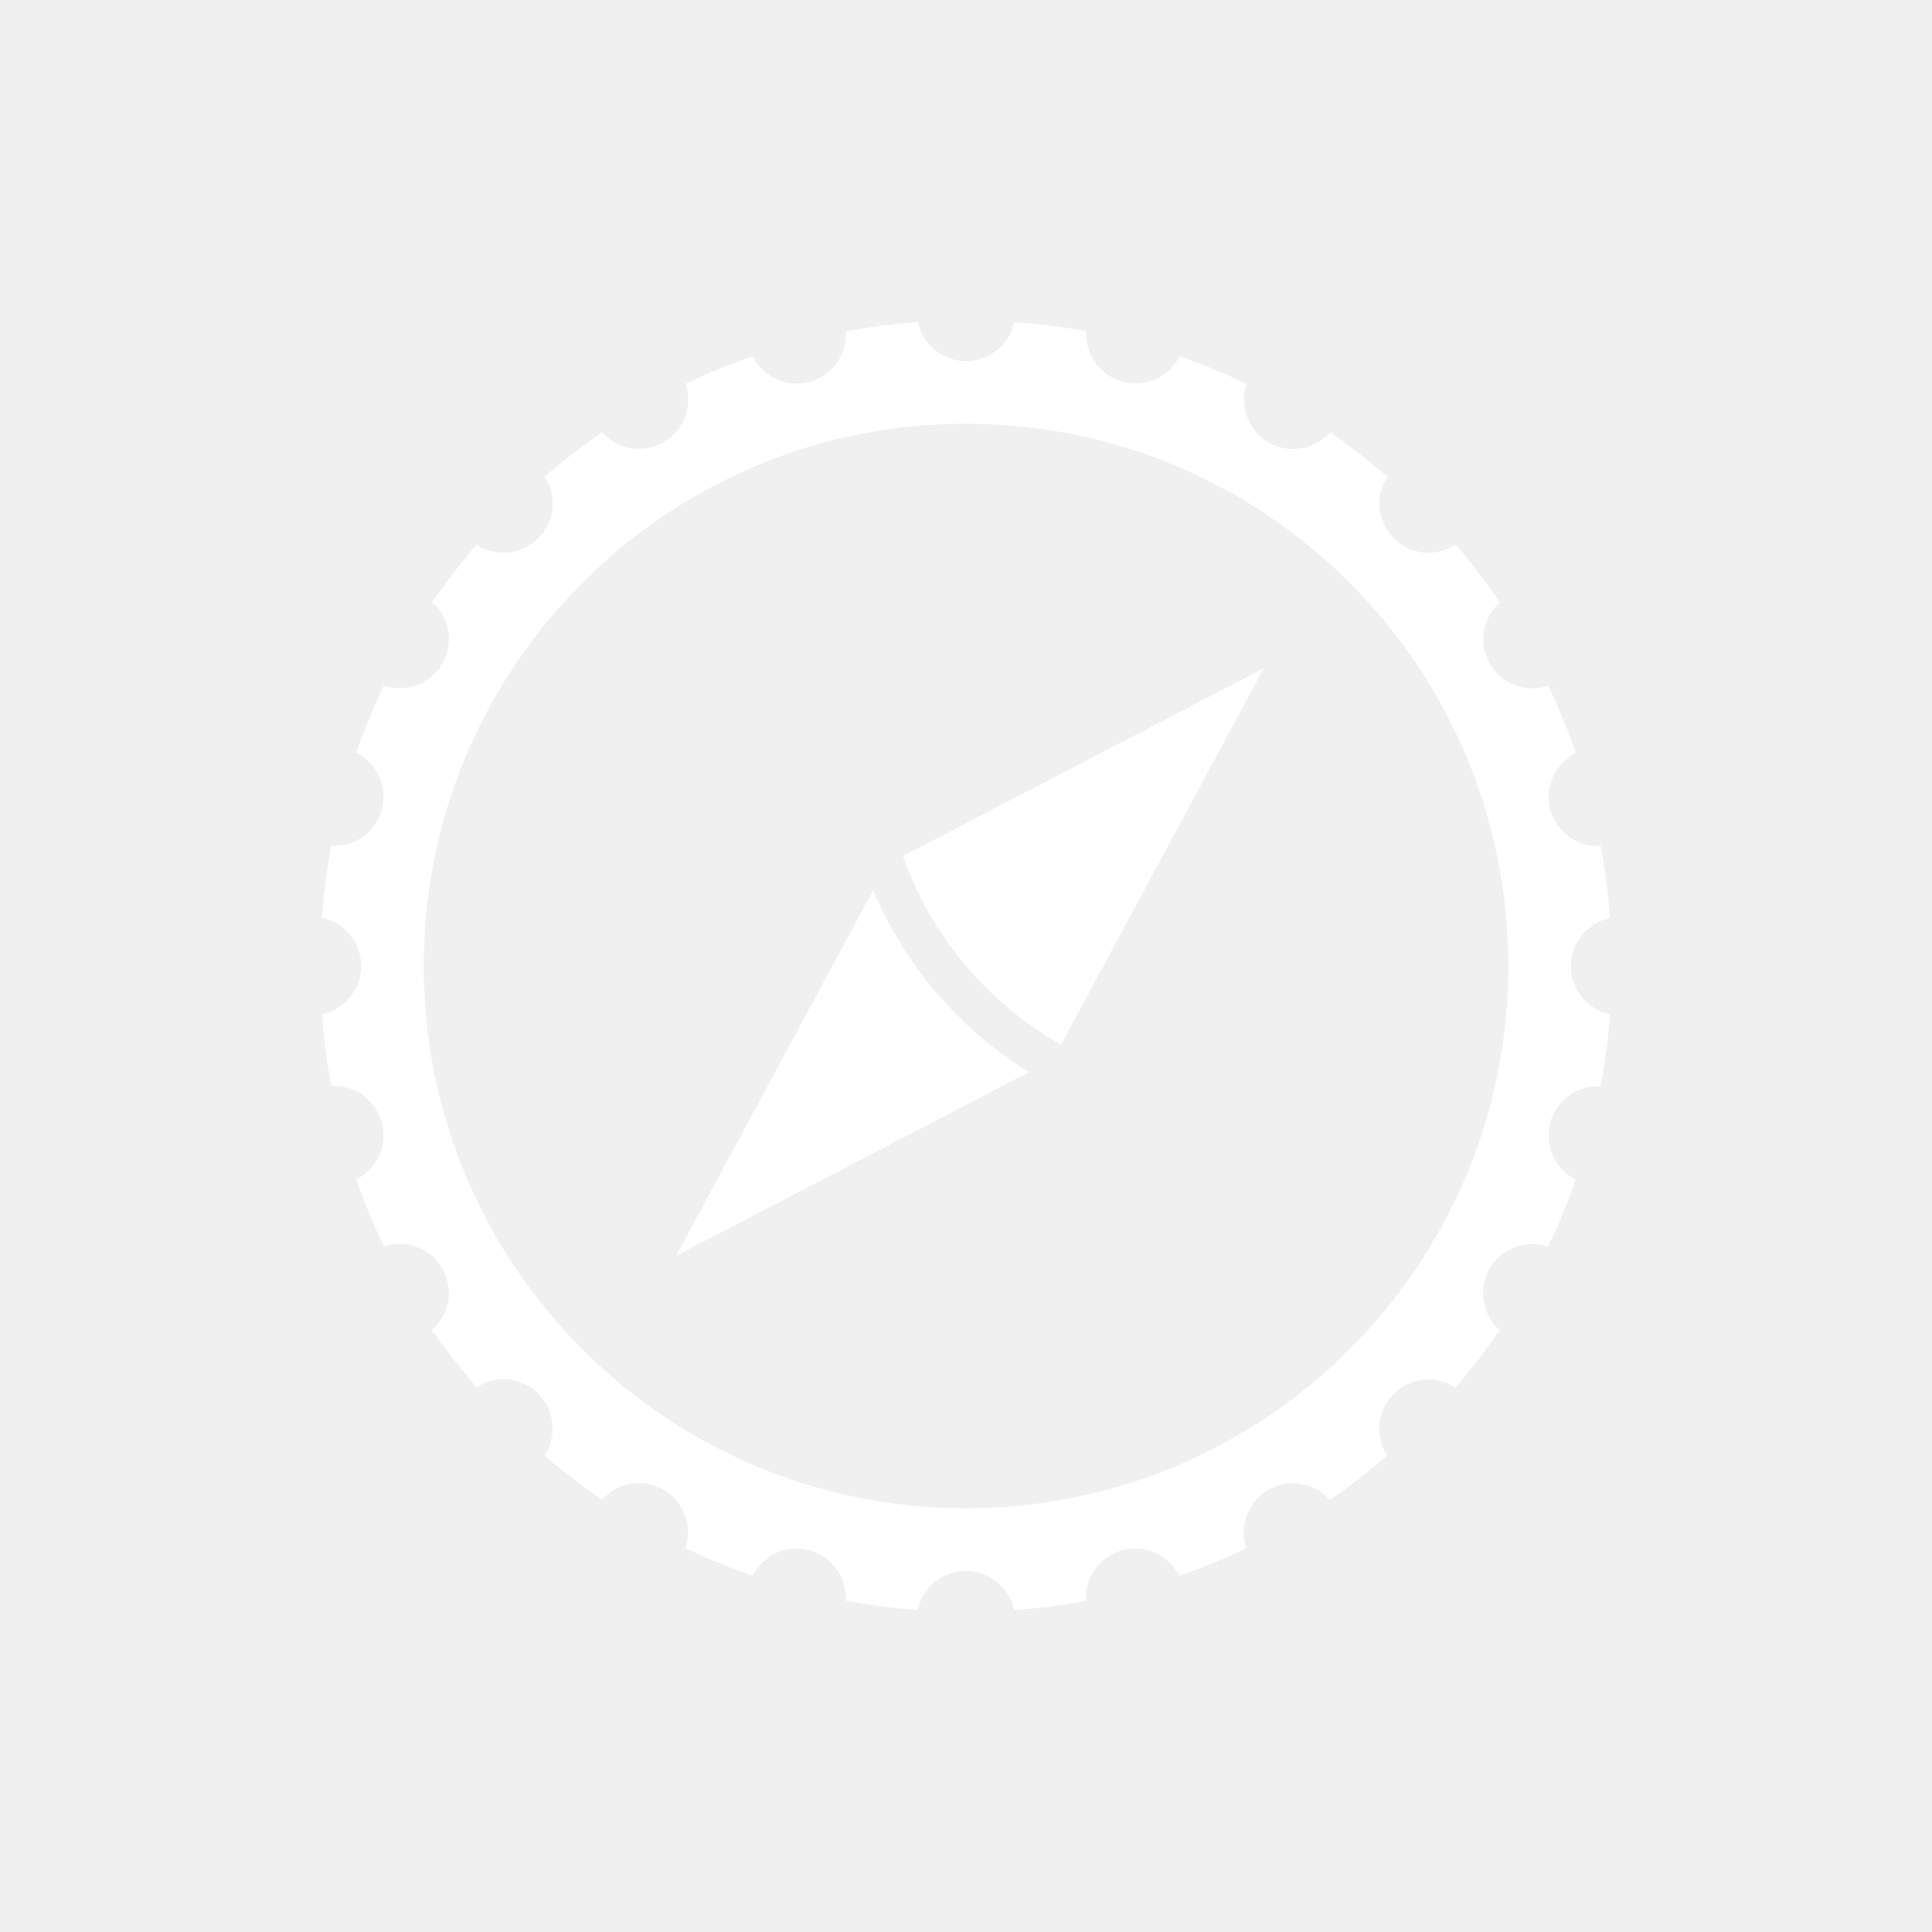
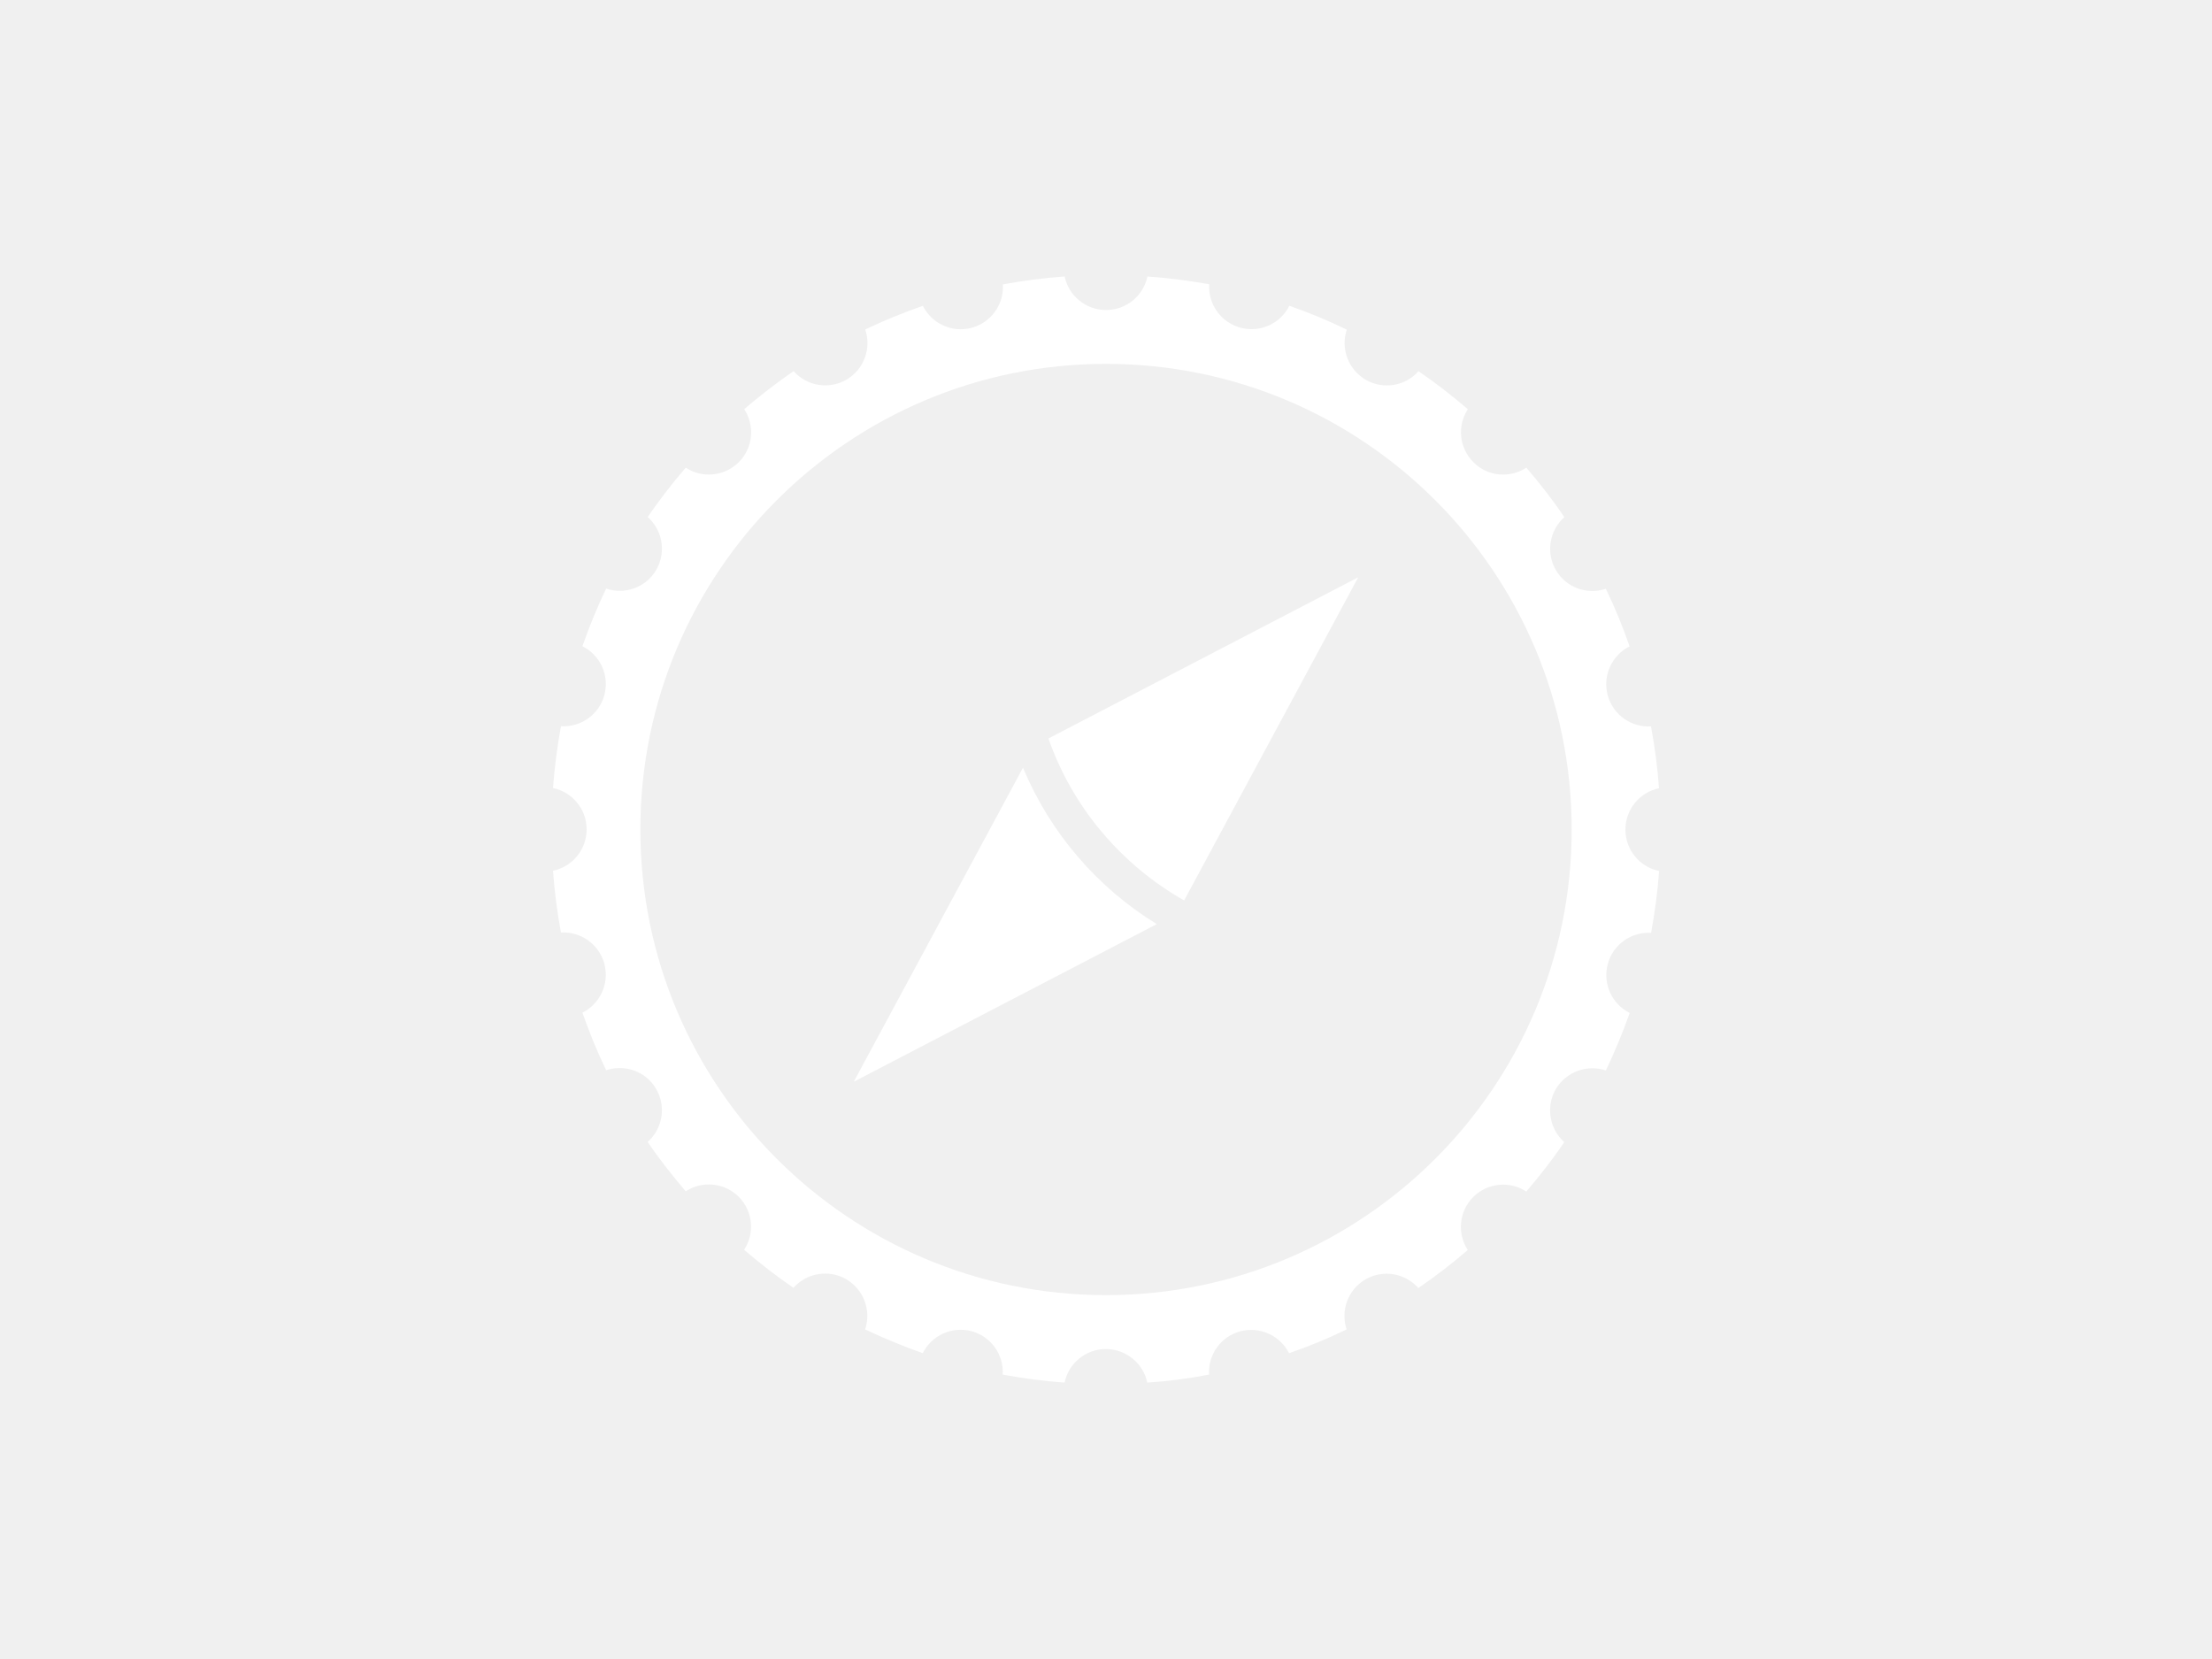
- <svg xmlns="http://www.w3.org/2000/svg" version="1.1" id="Vrstva_1" x="0px" y="0px" width="30px" height="30px" viewBox="0 0 30 30" enable-background="new 0 0 30 30" xml:space="preserve">
-   <g>
-     <path fill="#FFFFFF" d="M24.392,15.002c0-0.368,0.262-0.677,0.608-0.747c-0.027-0.38-0.076-0.752-0.145-1.118   c-0.355,0.02-0.688-0.208-0.783-0.566c-0.095-0.357,0.078-0.722,0.397-0.881c-0.124-0.356-0.265-0.705-0.43-1.042   c-0.337,0.115-0.72-0.021-0.905-0.342c-0.184-0.32-0.111-0.719,0.156-0.954c-0.213-0.313-0.442-0.609-0.688-0.894   c-0.296,0.194-0.699,0.163-0.956-0.097c-0.263-0.262-0.296-0.663-0.102-0.96c-0.283-0.244-0.581-0.475-0.891-0.688   c-0.236,0.267-0.634,0.34-0.955,0.156c-0.319-0.187-0.456-0.568-0.342-0.907c-0.335-0.163-0.684-0.308-1.04-0.432   c-0.157,0.319-0.525,0.493-0.883,0.397c-0.358-0.098-0.587-0.43-0.565-0.786C16.502,5.076,16.128,5.028,15.749,5   C15.677,5.348,15.368,5.607,15,5.607c-0.367,0-0.677-0.26-0.748-0.607c-0.378,0.028-0.75,0.076-1.117,0.144   c0.022,0.356-0.208,0.688-0.566,0.785c-0.356,0.095-0.723-0.079-0.881-0.398c-0.356,0.125-0.703,0.266-1.042,0.428   c0.115,0.341-0.021,0.723-0.341,0.908C9.984,7.052,9.586,6.979,9.351,6.712C9.042,6.925,8.743,7.154,8.458,7.4   C8.652,7.696,8.621,8.098,8.36,8.358C8.098,8.62,7.696,8.652,7.4,8.458C7.155,8.742,6.926,9.039,6.712,9.35   c0.267,0.236,0.34,0.633,0.156,0.954C6.683,10.625,6.3,10.76,5.961,10.645c-0.163,0.337-0.304,0.685-0.429,1.042   c0.318,0.158,0.493,0.524,0.397,0.882c-0.096,0.356-0.428,0.587-0.785,0.564C5.077,13.499,5.028,13.872,5,14.251   c0.348,0.072,0.608,0.38,0.608,0.747c0,0.369-0.261,0.678-0.608,0.749c0.028,0.379,0.075,0.751,0.144,1.116   c0.356-0.021,0.689,0.21,0.785,0.567c0.095,0.359-0.079,0.723-0.397,0.882c0.125,0.356,0.266,0.706,0.429,1.041   c0.339-0.113,0.722,0.021,0.906,0.342c0.185,0.321,0.112,0.719-0.156,0.956c0.212,0.311,0.443,0.606,0.689,0.892   c0.296-0.194,0.698-0.162,0.958,0.097c0.261,0.262,0.293,0.665,0.098,0.96c0.285,0.245,0.583,0.475,0.892,0.687   c0.236-0.265,0.633-0.34,0.954-0.155c0.32,0.187,0.456,0.568,0.342,0.907c0.336,0.161,0.686,0.304,1.042,0.43   c0.158-0.319,0.523-0.493,0.882-0.398c0.356,0.096,0.587,0.43,0.564,0.784c0.366,0.069,0.739,0.117,1.119,0.145   c0.072-0.347,0.379-0.608,0.747-0.608c0.369,0.002,0.677,0.263,0.749,0.609c0.378-0.027,0.751-0.075,1.117-0.145   c-0.021-0.355,0.208-0.688,0.565-0.784c0.357-0.094,0.722,0.08,0.881,0.397c0.358-0.123,0.708-0.265,1.042-0.43   c-0.113-0.337,0.021-0.72,0.343-0.905c0.321-0.184,0.718-0.111,0.954,0.157c0.312-0.214,0.608-0.442,0.893-0.688   c-0.195-0.295-0.161-0.698,0.098-0.958c0.262-0.26,0.664-0.294,0.96-0.098c0.246-0.287,0.476-0.584,0.686-0.893   c-0.264-0.236-0.338-0.636-0.156-0.954c0.187-0.321,0.571-0.456,0.908-0.342c0.162-0.337,0.305-0.686,0.431-1.04   c-0.318-0.16-0.494-0.527-0.397-0.884c0.094-0.357,0.429-0.586,0.783-0.565c0.068-0.367,0.117-0.74,0.145-1.118   C24.653,15.679,24.392,15.371,24.392,15.002z M15,23.421c-4.652,0-8.42-3.771-8.42-8.421c0-4.651,3.768-8.42,8.42-8.42   c4.65,0,8.421,3.769,8.421,8.42C23.421,19.65,19.65,23.421,15,23.421z" />
-   </g>
+ <svg xmlns="http://www.w3.org/2000/svg" version="1.1" x="0px" y="0px" width="40px" height="30px" viewBox="0 0 40 30" enable-background="new 0 0 40 30" xml:space="preserve">
  <g>
    <g>
-       <path fill="#FFFFFF" d="M14.021,13.292c0.436,1.246,1.319,2.286,2.454,2.929l3.148-5.844L14.021,13.292z" />
-       <path fill="#FFFFFF" d="M13.56,13.821l-3.06,5.678l5.479-2.851C14.905,15.988,14.052,14.999,13.56,13.821z" />
+       <path fill="#FFFFFF" d="M29.393,15.001c0-0.368,0.262-0.677,0.607-0.747c-0.027-0.38-0.076-0.752-0.145-1.118    c-0.355,0.02-0.688-0.208-0.783-0.566c-0.096-0.357,0.078-0.722,0.396-0.881c-0.123-0.356-0.265-0.705-0.43-1.042    c-0.337,0.115-0.721-0.021-0.905-0.342c-0.184-0.32-0.11-0.719,0.156-0.954c-0.213-0.313-0.442-0.609-0.688-0.894    c-0.295,0.194-0.699,0.163-0.955-0.097c-0.264-0.262-0.297-0.663-0.103-0.96c-0.283-0.244-0.581-0.475-0.892-0.688    c-0.235,0.267-0.633,0.34-0.954,0.156c-0.319-0.187-0.456-0.568-0.343-0.907c-0.334-0.163-0.684-0.308-1.039-0.432    c-0.157,0.319-0.525,0.493-0.883,0.397c-0.358-0.098-0.588-0.43-0.565-0.786C21.502,5.076,21.128,5.027,20.749,5    C20.677,5.348,20.368,5.606,20,5.606c-0.367,0-0.677-0.26-0.748-0.607c-0.378,0.028-0.75,0.076-1.117,0.144    c0.022,0.356-0.208,0.688-0.566,0.785c-0.356,0.095-0.723-0.079-0.881-0.398c-0.356,0.125-0.703,0.266-1.042,0.428    c0.115,0.341-0.021,0.723-0.341,0.908c-0.321,0.185-0.719,0.112-0.954-0.155c-0.309,0.213-0.608,0.442-0.893,0.688    c0.194,0.296,0.163,0.698-0.098,0.958c-0.262,0.262-0.664,0.294-0.96,0.1c-0.245,0.284-0.474,0.581-0.688,0.892    c0.267,0.236,0.34,0.633,0.156,0.954c-0.185,0.321-0.568,0.456-0.907,0.341c-0.163,0.337-0.304,0.685-0.429,1.042    c0.318,0.158,0.493,0.524,0.397,0.882c-0.096,0.356-0.428,0.587-0.785,0.564c-0.067,0.366-0.116,0.739-0.144,1.118    c0.348,0.072,0.608,0.38,0.608,0.747c0,0.369-0.261,0.678-0.608,0.749c0.028,0.378,0.075,0.751,0.144,1.117    c0.356-0.021,0.689,0.209,0.785,0.566c0.095,0.359-0.079,0.723-0.397,0.883c0.125,0.355,0.266,0.705,0.429,1.041    c0.339-0.113,0.722,0.02,0.906,0.342c0.185,0.32,0.112,0.719-0.156,0.955c0.212,0.311,0.443,0.605,0.689,0.893    c0.296-0.193,0.698-0.162,0.958,0.098c0.261,0.262,0.293,0.664,0.098,0.959c0.285,0.246,0.583,0.475,0.892,0.688    c0.236-0.266,0.633-0.34,0.954-0.156c0.32,0.188,0.456,0.568,0.342,0.908c0.336,0.16,0.686,0.303,1.042,0.43    c0.158-0.318,0.523-0.492,0.882-0.398c0.356,0.096,0.587,0.43,0.564,0.785c0.366,0.068,0.739,0.117,1.119,0.145    c0.072-0.348,0.379-0.607,0.747-0.607c0.369,0.002,0.677,0.262,0.749,0.607c0.378-0.025,0.751-0.074,1.117-0.145    c-0.021-0.355,0.208-0.688,0.565-0.783c0.356-0.094,0.721,0.08,0.881,0.396c0.357-0.123,0.707-0.266,1.041-0.43    c-0.112-0.338,0.021-0.721,0.344-0.906c0.32-0.184,0.718-0.109,0.953,0.158c0.313-0.215,0.608-0.441,0.894-0.688    c-0.194-0.295-0.161-0.699,0.099-0.959c0.262-0.26,0.664-0.293,0.959-0.098c0.246-0.287,0.477-0.584,0.687-0.893    c-0.265-0.236-0.338-0.637-0.156-0.955c0.187-0.32,0.571-0.455,0.908-0.342c0.162-0.336,0.305-0.686,0.431-1.039    c-0.318-0.16-0.494-0.527-0.396-0.885c0.094-0.357,0.429-0.586,0.783-0.564c0.067-0.367,0.117-0.74,0.145-1.119    C29.652,15.679,29.393,15.371,29.393,15.001z M20,23.42c-4.652,0-8.42-3.77-8.42-8.42S15.348,6.58,20,6.58    c4.65,0,8.421,3.769,8.421,8.42S24.65,23.42,20,23.42z" />
+     </g>
+     <g>
+       <g>
+         <path fill="#FFFFFF" d="M18.959,13.354c0.436,1.246,1.319,2.286,2.454,2.929l3.148-5.844L18.959,13.354z" />
+         <path fill="#FFFFFF" d="M18.499,13.883l-3.06,5.678l5.479-2.85C19.843,16.051,18.99,15.061,18.499,13.883z" />
+       </g>
    </g>
  </g>
</svg>
